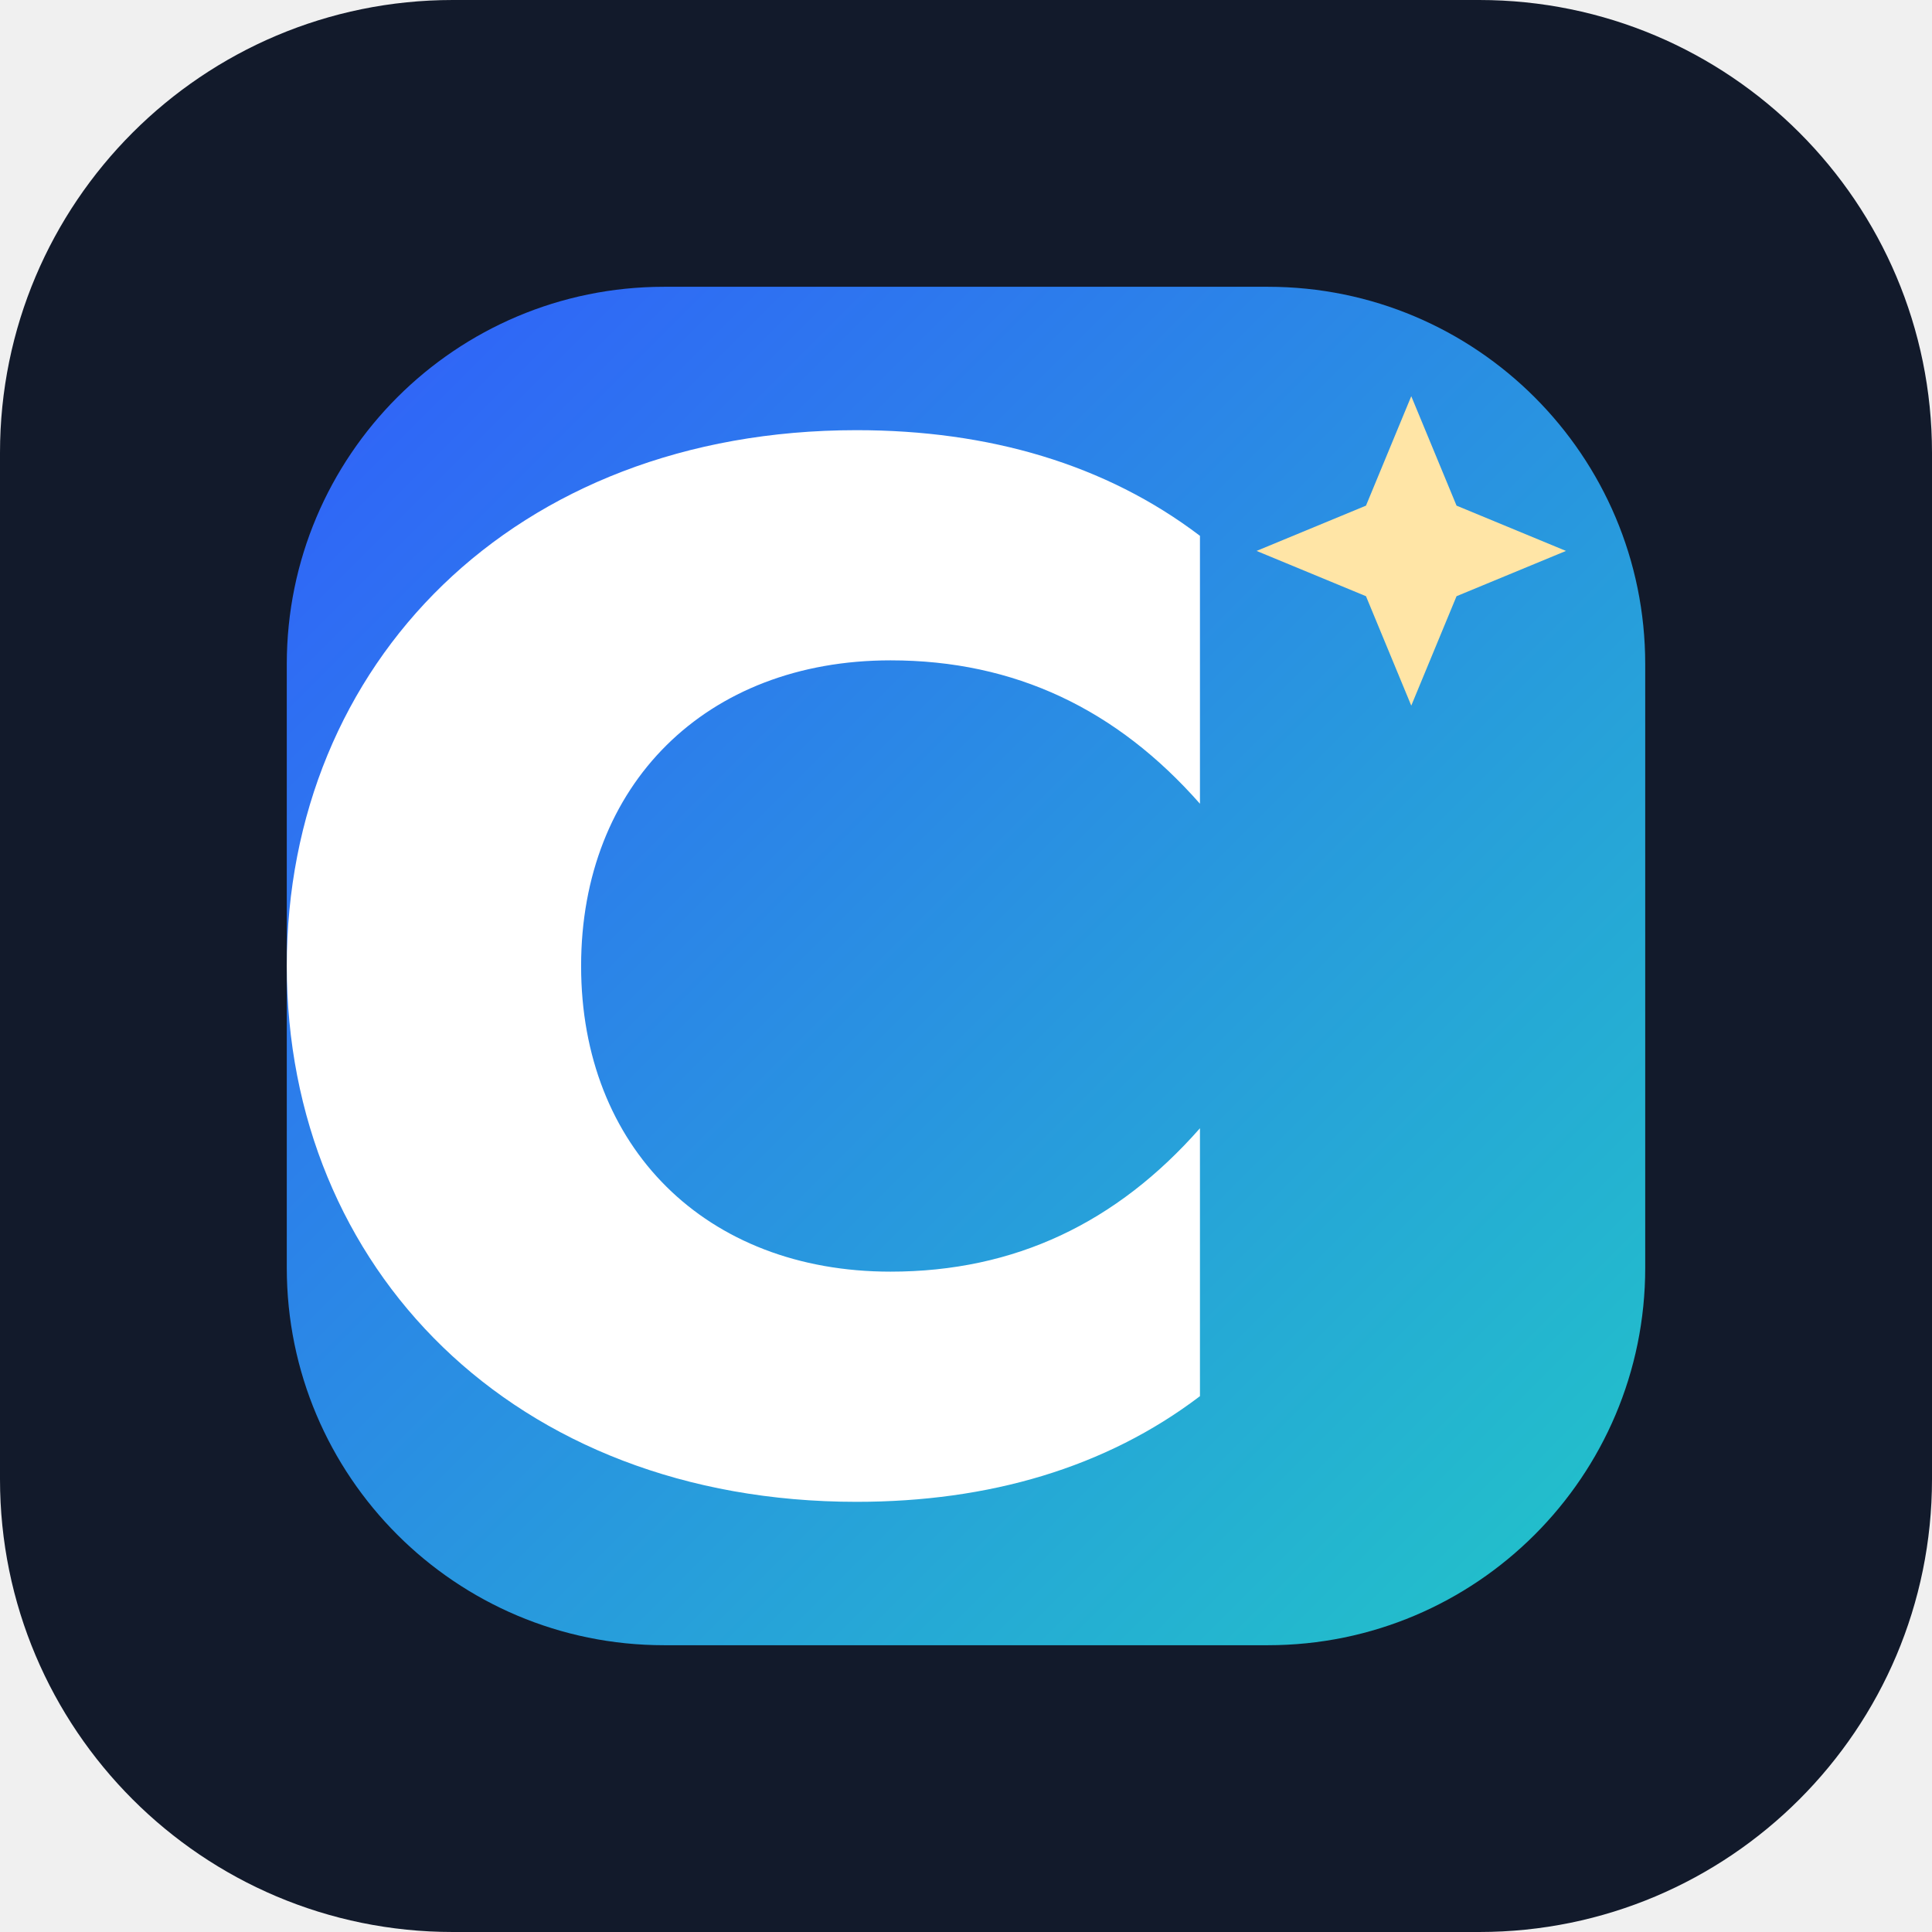
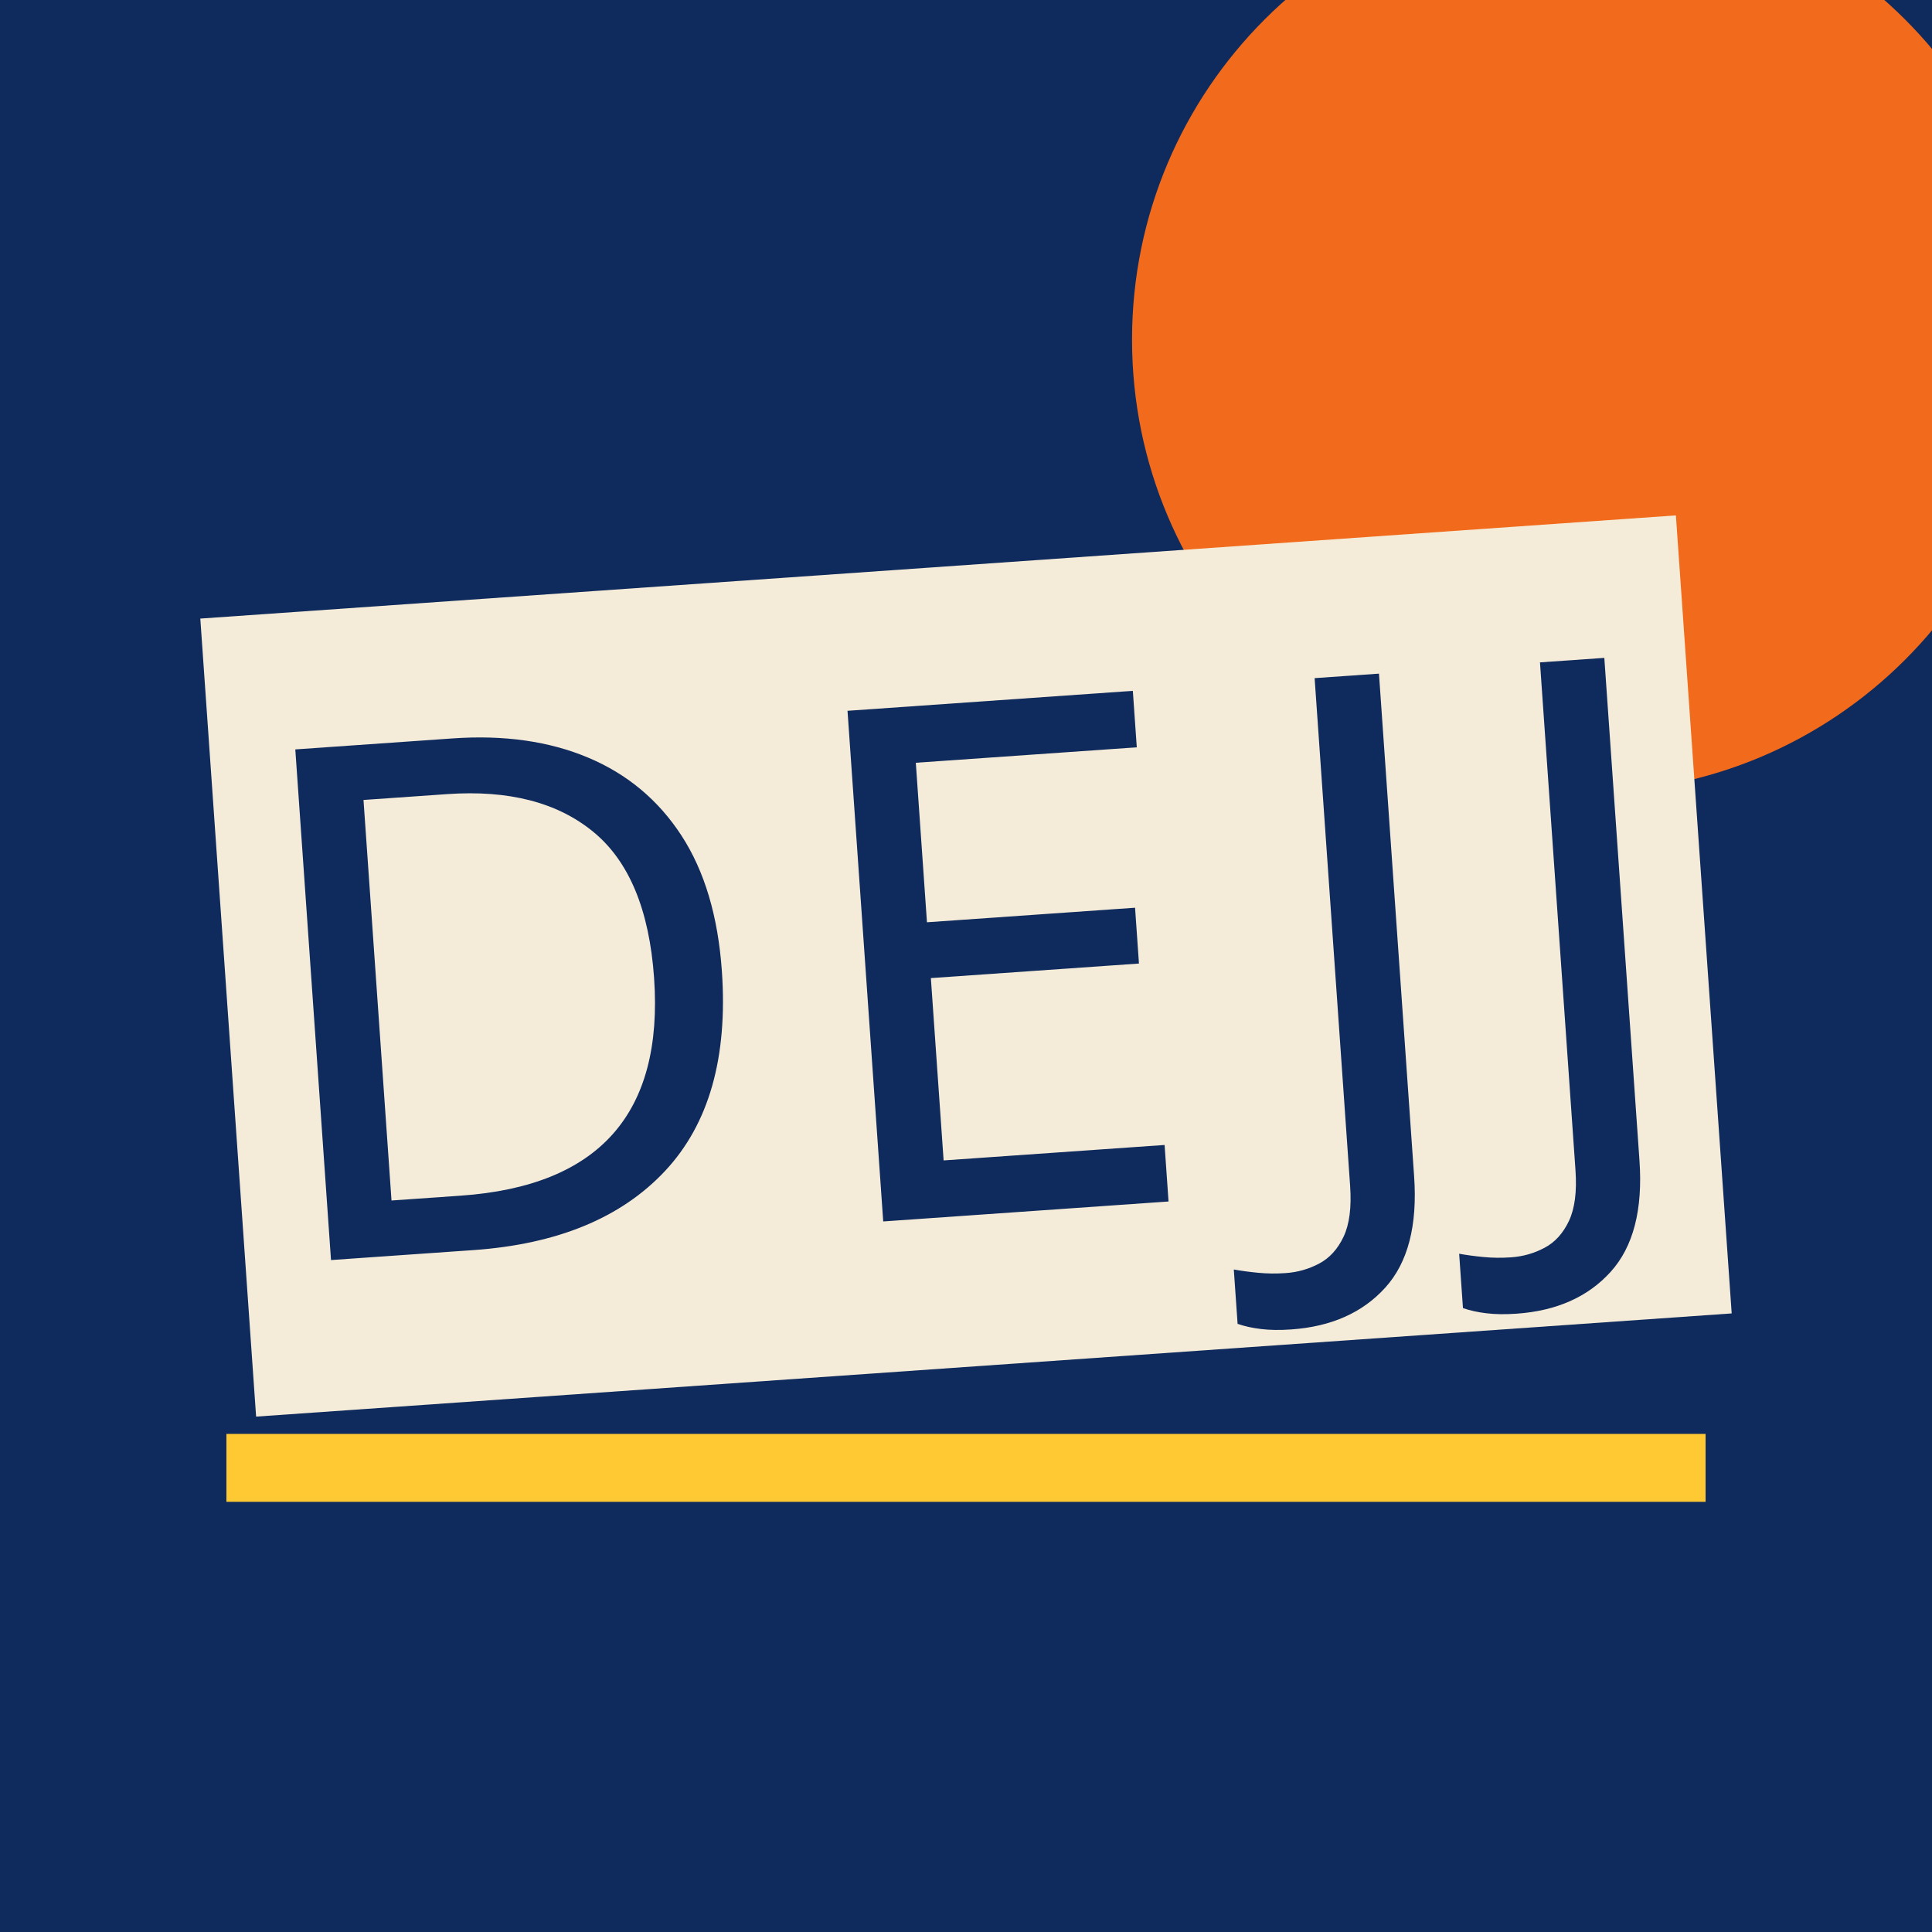
<svg xmlns="http://www.w3.org/2000/svg" viewBox="0 0 512 512">
-   <defs>
-     <linearGradient id="g" x1="0" y1="0" x2="1" y2="1">
-       <stop stop-color="#315efb" />
-       <stop offset="1" stop-color="#21c6c7" />
-     </linearGradient>
-   </defs>
-   <rect width="512" height="512" rx="120" fill="#121a2b" />
-   <rect x="76" y="76" width="360" height="360" rx="100" fill="url(#g)" />
-   <path d="M318 142c-25-19-56-28-91-28-91 0-151 62-151 142s60 142 151 142c35 0 66-9 91-28v-71c-22 25-49 38-82 38-49 0-82-33-82-81s33-81 82-81c33 0 60 13 82 38z" fill="#fff" />
-   <path d="m374 105 12 29 29 12-29 12-12 29-12-29-29-12 29-12z" fill="#ffe5a6" />
+   <rect width="512" height="512" fill="#0f2a5c" />
+   <circle cx="420" cy="90" r="120" fill="#f26a1b" />
+   <rect x="60" y="150" width="392" height="212" fill="#f4ecd8" transform="rotate(-4 256 256)" />
+   <text x="256" y="322" text-anchor="middle" font-family="Impact,Anton,sans-serif" font-size="190" fill="#0f2a5c" letter-spacing="8" transform="rotate(-4 256 256)">DEJJ</text>
+   <rect x="60" y="380" width="392" height="18" fill="#ffc934" />
</svg>
